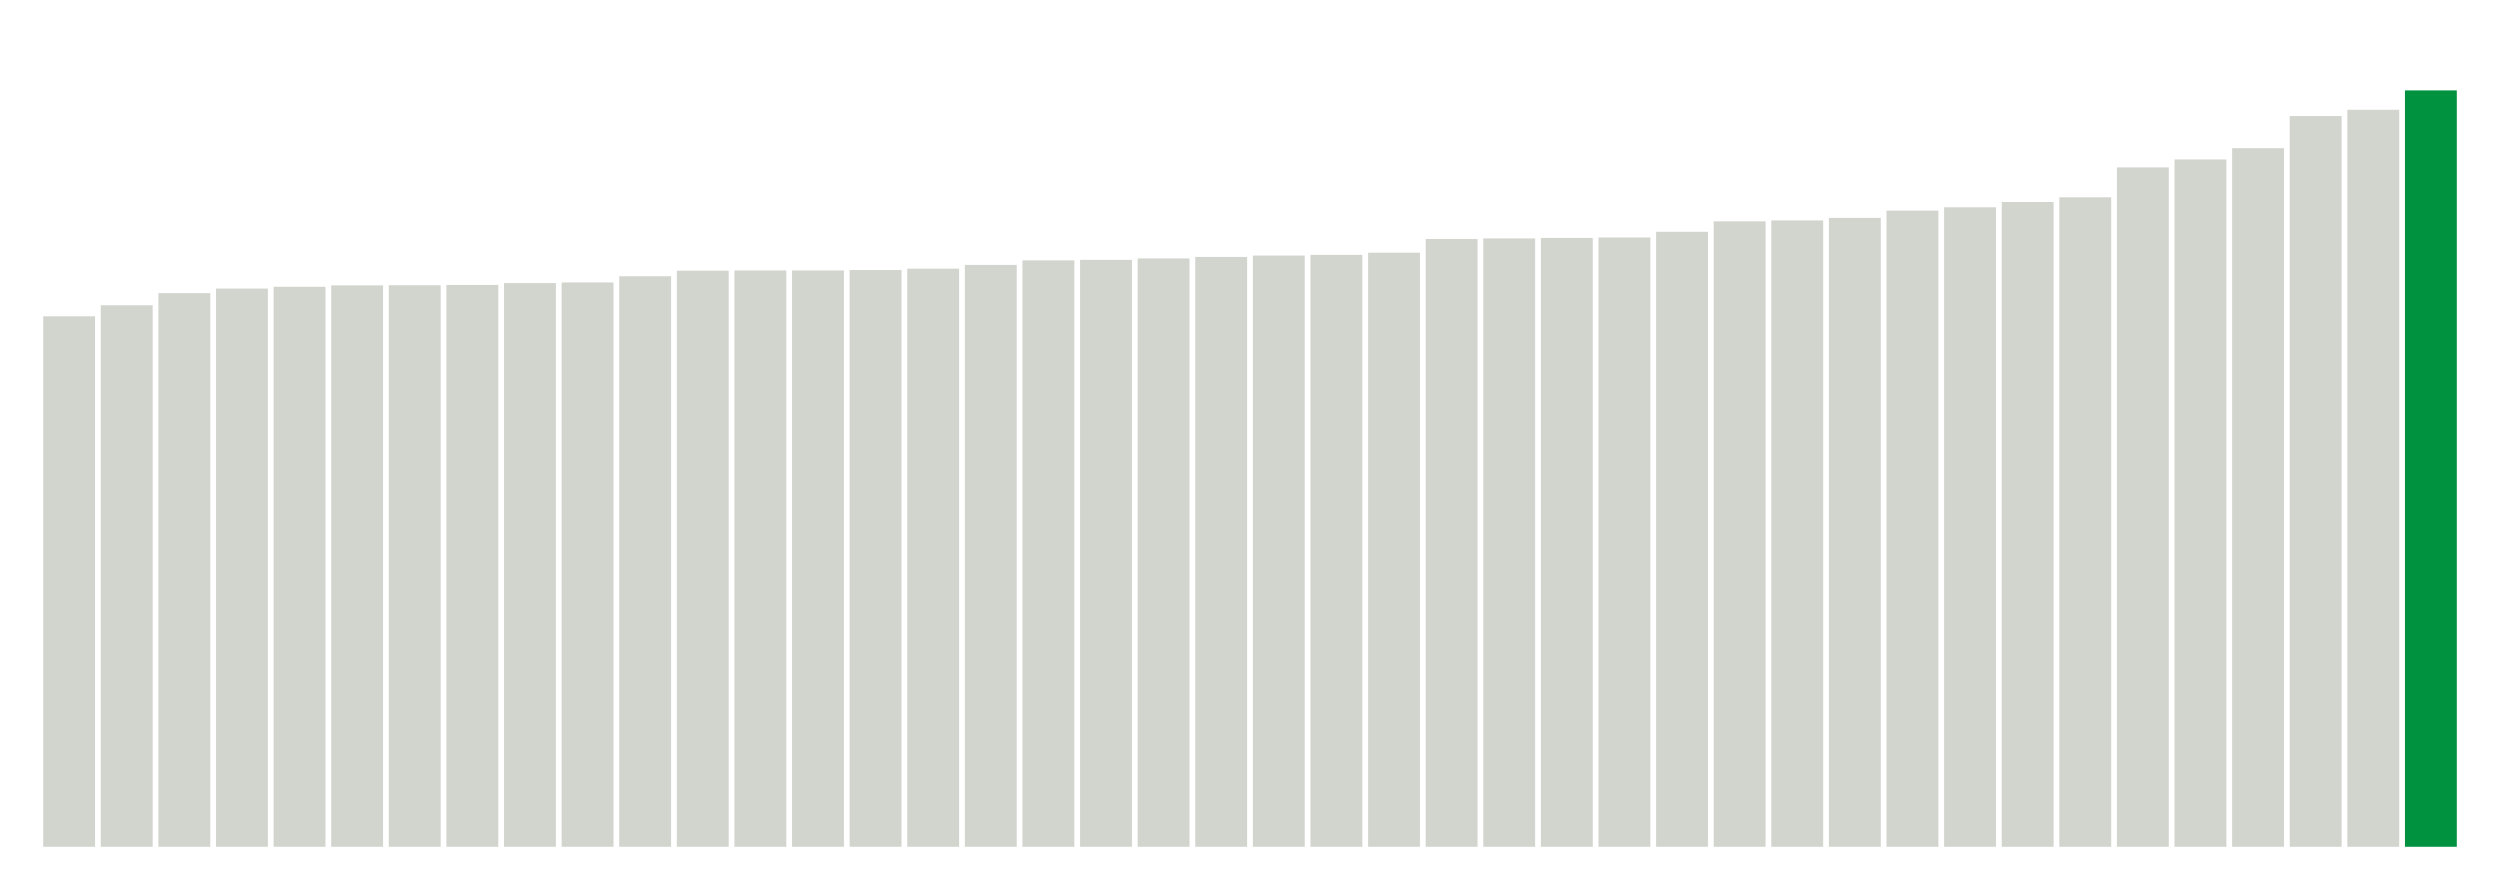
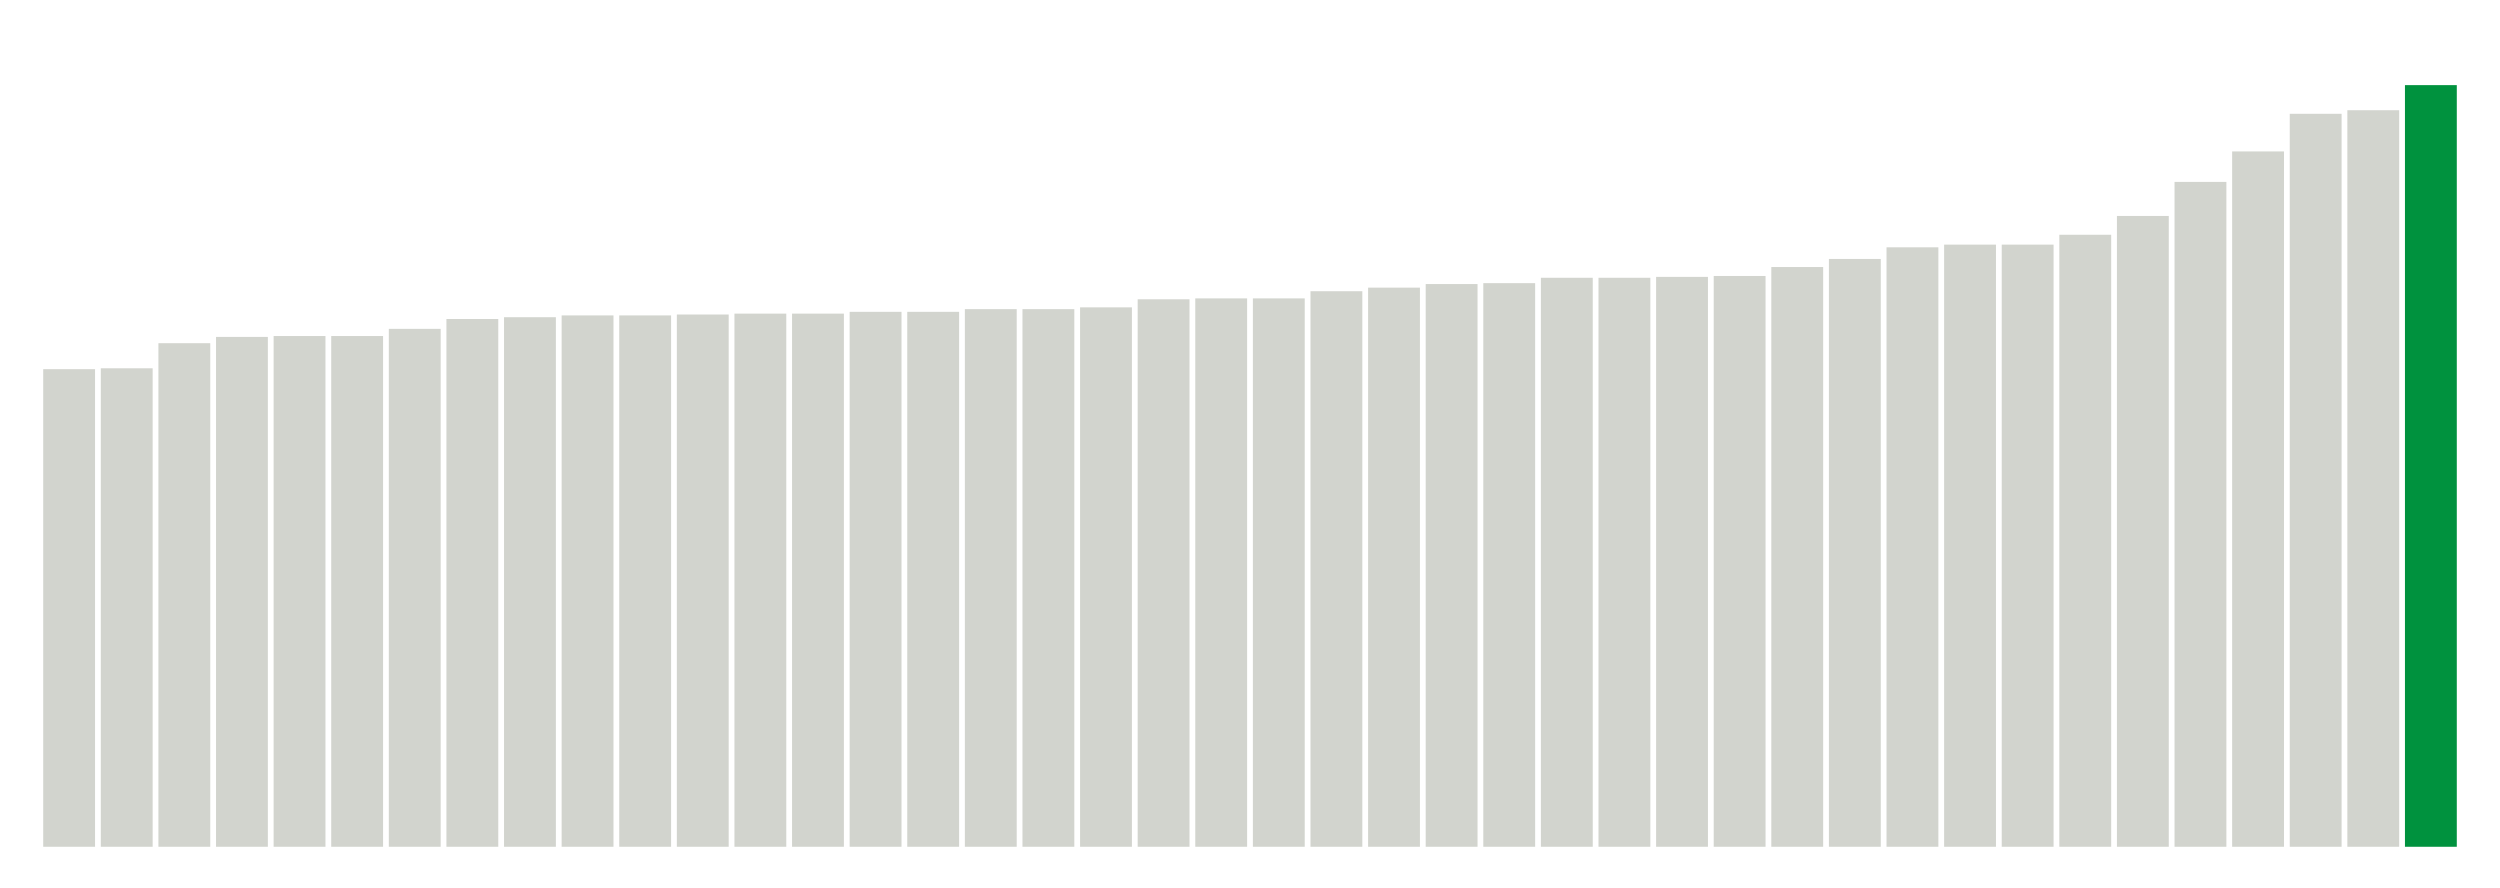
<svg xmlns="http://www.w3.org/2000/svg" version="1.1" class="marks" width="310" height="110">
  <g fill="none" stroke-miterlimit="10" transform="translate(5,5)">
    <g class="mark-group role-frame root" role="graphics-object" aria-roledescription="group mark container">
      <g transform="translate(0,0)">
        <path class="background" aria-hidden="true" d="M0,0h300v100h-300Z" stroke="#ddd" stroke-width="0" />
        <g>
          <g class="mark-rect role-mark marks" role="graphics-symbol" aria-roledescription="rect mark container">
-             <path d="M0.357,34.226h6.429v65.774h-6.429Z" fill="#D2D4CE" />
-             <path d="M7.5,32.854h6.429v67.146h-6.429Z" fill="#D2D4CE" />
-             <path d="M14.643,31.349h6.429v68.651h-6.429Z" fill="#D2D4CE" />
-             <path d="M21.786,30.783h6.429v69.217h-6.429Z" fill="#D2D4CE" />
-             <path d="M28.929,30.561h6.429v69.439h-6.429Z" fill="#D2D4CE" />
-             <path d="M36.071,30.385h6.429v69.615h-6.429Z" fill="#D2D4CE" />
-             <path d="M43.214,30.369h6.429v69.631h-6.429Z" fill="#D2D4CE" />
-             <path d="M50.357,30.333h6.429v69.667h-6.429Z" fill="#D2D4CE" />
-             <path d="M57.5,30.1h6.429v69.9h-6.429Z" fill="#D2D4CE" />
-             <path d="M64.643,30.025h6.429v69.975h-6.429Z" fill="#D2D4CE" />
-             <path d="M71.786,29.259h6.429v70.741h-6.429Z" fill="#D2D4CE" />
-             <path d="M78.929,28.566h6.429v71.434h-6.429Z" fill="#D2D4CE" />
-             <path d="M86.071,28.54h6.429v71.46h-6.429Z" fill="#D2D4CE" />
-             <path d="M93.214,28.54h6.429v71.46h-6.429Z" fill="#D2D4CE" />
-             <path d="M100.357,28.482h6.429v71.518h-6.429Z" fill="#D2D4CE" />
-             <path d="M107.5,28.315h6.429v71.685h-6.429Z" fill="#D2D4CE" />
-             <path d="M114.643,27.85h6.429v72.15h-6.429Z" fill="#D2D4CE" />
-             <path d="M121.786,27.29h6.429v72.71h-6.429Z" fill="#D2D4CE" />
-             <path d="M128.929,27.227h6.429v72.773h-6.429Z" fill="#D2D4CE" />
-             <path d="M136.071,27.046h6.429v72.954h-6.429Z" fill="#D2D4CE" />
-             <path d="M143.214,26.86h6.429v73.14h-6.429Z" fill="#D2D4CE" />
-             <path d="M150.357,26.693h6.429v73.307h-6.429Z" fill="#D2D4CE" />
-             <path d="M157.5,26.607h6.429v73.393h-6.429Z" fill="#D2D4CE" />
-             <path d="M164.643,26.336h6.429v73.664h-6.429Z" fill="#D2D4CE" />
-             <path d="M171.786,24.639h6.429v75.361h-6.429Z" fill="#D2D4CE" />
-             <path d="M178.929,24.568h6.429v75.432h-6.429Z" fill="#D2D4CE" />
-             <path d="M186.071,24.5h6.429v75.5h-6.429Z" fill="#D2D4CE" />
-             <path d="M193.214,24.445h6.429v75.555h-6.429Z" fill="#D2D4CE" />
-             <path d="M200.357,23.742h6.429v76.258h-6.429Z" fill="#D2D4CE" />
-             <path d="M207.5,22.445h6.429v77.555h-6.429Z" fill="#D2D4CE" />
-             <path d="M214.643,22.335h6.429v77.665h-6.429Z" fill="#D2D4CE" />
-             <path d="M221.786,22.014h6.429v77.986h-6.429Z" fill="#D2D4CE" />
-             <path d="M228.929,21.119h6.429v78.881h-6.429Z" fill="#D2D4CE" />
-             <path d="M236.071,20.705h6.429v79.295h-6.429Z" fill="#D2D4CE" />
-             <path d="M243.214,20.05h6.429v79.95h-6.429Z" fill="#D2D4CE" />
-             <path d="M250.357,19.467h6.429v80.533h-6.429Z" fill="#D2D4CE" />
-             <path d="M257.5,15.761h6.429v84.239h-6.429Z" fill="#D2D4CE" />
-             <path d="M264.643,14.773h6.429v85.227h-6.429Z" fill="#D2D4CE" />
-             <path d="M271.786,13.378h6.429v86.622h-6.429Z" fill="#D2D4CE" />
-             <path d="M278.929,9.391h6.429v90.609h-6.429Z" fill="#D2D4CE" />
-             <path d="M286.071,8.614h6.429v91.386h-6.429Z" fill="#D2D4CE" />
-             <path d="M293.214,6.209h6.429v93.791h-6.429Z" fill="#00923E" />
+             <path d="M0.357,40.778h6.429v59.222h-6.429Z" fill="#D2D4CE" />
+             <path d="M7.5,40.667h6.429v59.333h-6.429Z" fill="#D2D4CE" />
+             <path d="M14.643,37.556h6.429v62.444h-6.429Z" fill="#D2D4CE" />
+             <path d="M21.786,36.778h6.429v63.222h-6.429Z" fill="#D2D4CE" />
+             <path d="M28.929,36.667h6.429v63.333h-6.429Z" fill="#D2D4CE" />
+             <path d="M36.071,36.667h6.429v63.333h-6.429Z" fill="#D2D4CE" />
+             <path d="M43.214,35.778h6.429v64.222h-6.429Z" fill="#D2D4CE" />
+             <path d="M50.357,34.556h6.429v65.444h-6.429Z" fill="#D2D4CE" />
+             <path d="M57.5,34.333h6.429v65.667h-6.429Z" fill="#D2D4CE" />
+             <path d="M64.643,34.111h6.429v65.889h-6.429Z" fill="#D2D4CE" />
+             <path d="M71.786,34.111h6.429v65.889h-6.429Z" fill="#D2D4CE" />
+             <path d="M78.929,34h6.429v66h-6.429Z" fill="#D2D4CE" />
+             <path d="M86.071,33.889h6.429v66.111h-6.429Z" fill="#D2D4CE" />
+             <path d="M93.214,33.889h6.429v66.111h-6.429Z" fill="#D2D4CE" />
+             <path d="M100.357,33.667h6.429v66.333h-6.429Z" fill="#D2D4CE" />
+             <path d="M107.5,33.667h6.429v66.333h-6.429Z" fill="#D2D4CE" />
+             <path d="M114.643,33.333h6.429v66.667h-6.429Z" fill="#D2D4CE" />
+             <path d="M121.786,33.333h6.429v66.667h-6.429Z" fill="#D2D4CE" />
+             <path d="M128.929,33.111h6.429v66.889h-6.429Z" fill="#D2D4CE" />
+             <path d="M136.071,32.111h6.429v67.889h-6.429Z" fill="#D2D4CE" />
+             <path d="M143.214,32h6.429v68h-6.429Z" fill="#D2D4CE" />
+             <path d="M150.357,32h6.429v68h-6.429Z" fill="#D2D4CE" />
+             <path d="M157.5,31.111h6.429v68.889h-6.429Z" fill="#D2D4CE" />
+             <path d="M164.643,30.667h6.429v69.333h-6.429Z" fill="#D2D4CE" />
+             <path d="M171.786,30.222h6.429v69.778h-6.429Z" fill="#D2D4CE" />
+             <path d="M178.929,30.111h6.429v69.889h-6.429Z" fill="#D2D4CE" />
+             <path d="M186.071,29.444h6.429v70.556h-6.429Z" fill="#D2D4CE" />
+             <path d="M193.214,29.444h6.429v70.556h-6.429Z" fill="#D2D4CE" />
+             <path d="M200.357,29.333h6.429v70.667h-6.429Z" fill="#D2D4CE" />
+             <path d="M207.5,29.222h6.429v70.778h-6.429Z" fill="#D2D4CE" />
+             <path d="M214.643,28.111h6.429v71.889h-6.429Z" fill="#D2D4CE" />
+             <path d="M221.786,27.111h6.429v72.889h-6.429Z" fill="#D2D4CE" />
+             <path d="M228.929,25.667h6.429v74.333h-6.429Z" fill="#D2D4CE" />
+             <path d="M236.071,25.333h6.429v74.667h-6.429Z" fill="#D2D4CE" />
+             <path d="M243.214,25.333h6.429v74.667h-6.429Z" fill="#D2D4CE" />
+             <path d="M250.357,24.111h6.429v75.889h-6.429Z" fill="#D2D4CE" />
+             <path d="M257.5,21.778h6.429v78.222h-6.429Z" fill="#D2D4CE" />
+             <path d="M264.643,17.556h6.429v82.444h-6.429Z" fill="#D2D4CE" />
+             <path d="M271.786,13.778h6.429v86.222h-6.429Z" fill="#D2D4CE" />
+             <path d="M278.929,9.111h6.429v90.889h-6.429Z" fill="#D2D4CE" />
+             <path d="M286.071,8.667h6.429v91.333h-6.429Z" fill="#D2D4CE" />
+             <path d="M293.214,5.556h6.429v94.444h-6.429Z" fill="#00923E" />
          </g>
        </g>
        <path class="foreground" aria-hidden="true" d="" display="none" />
      </g>
    </g>
  </g>
</svg>
